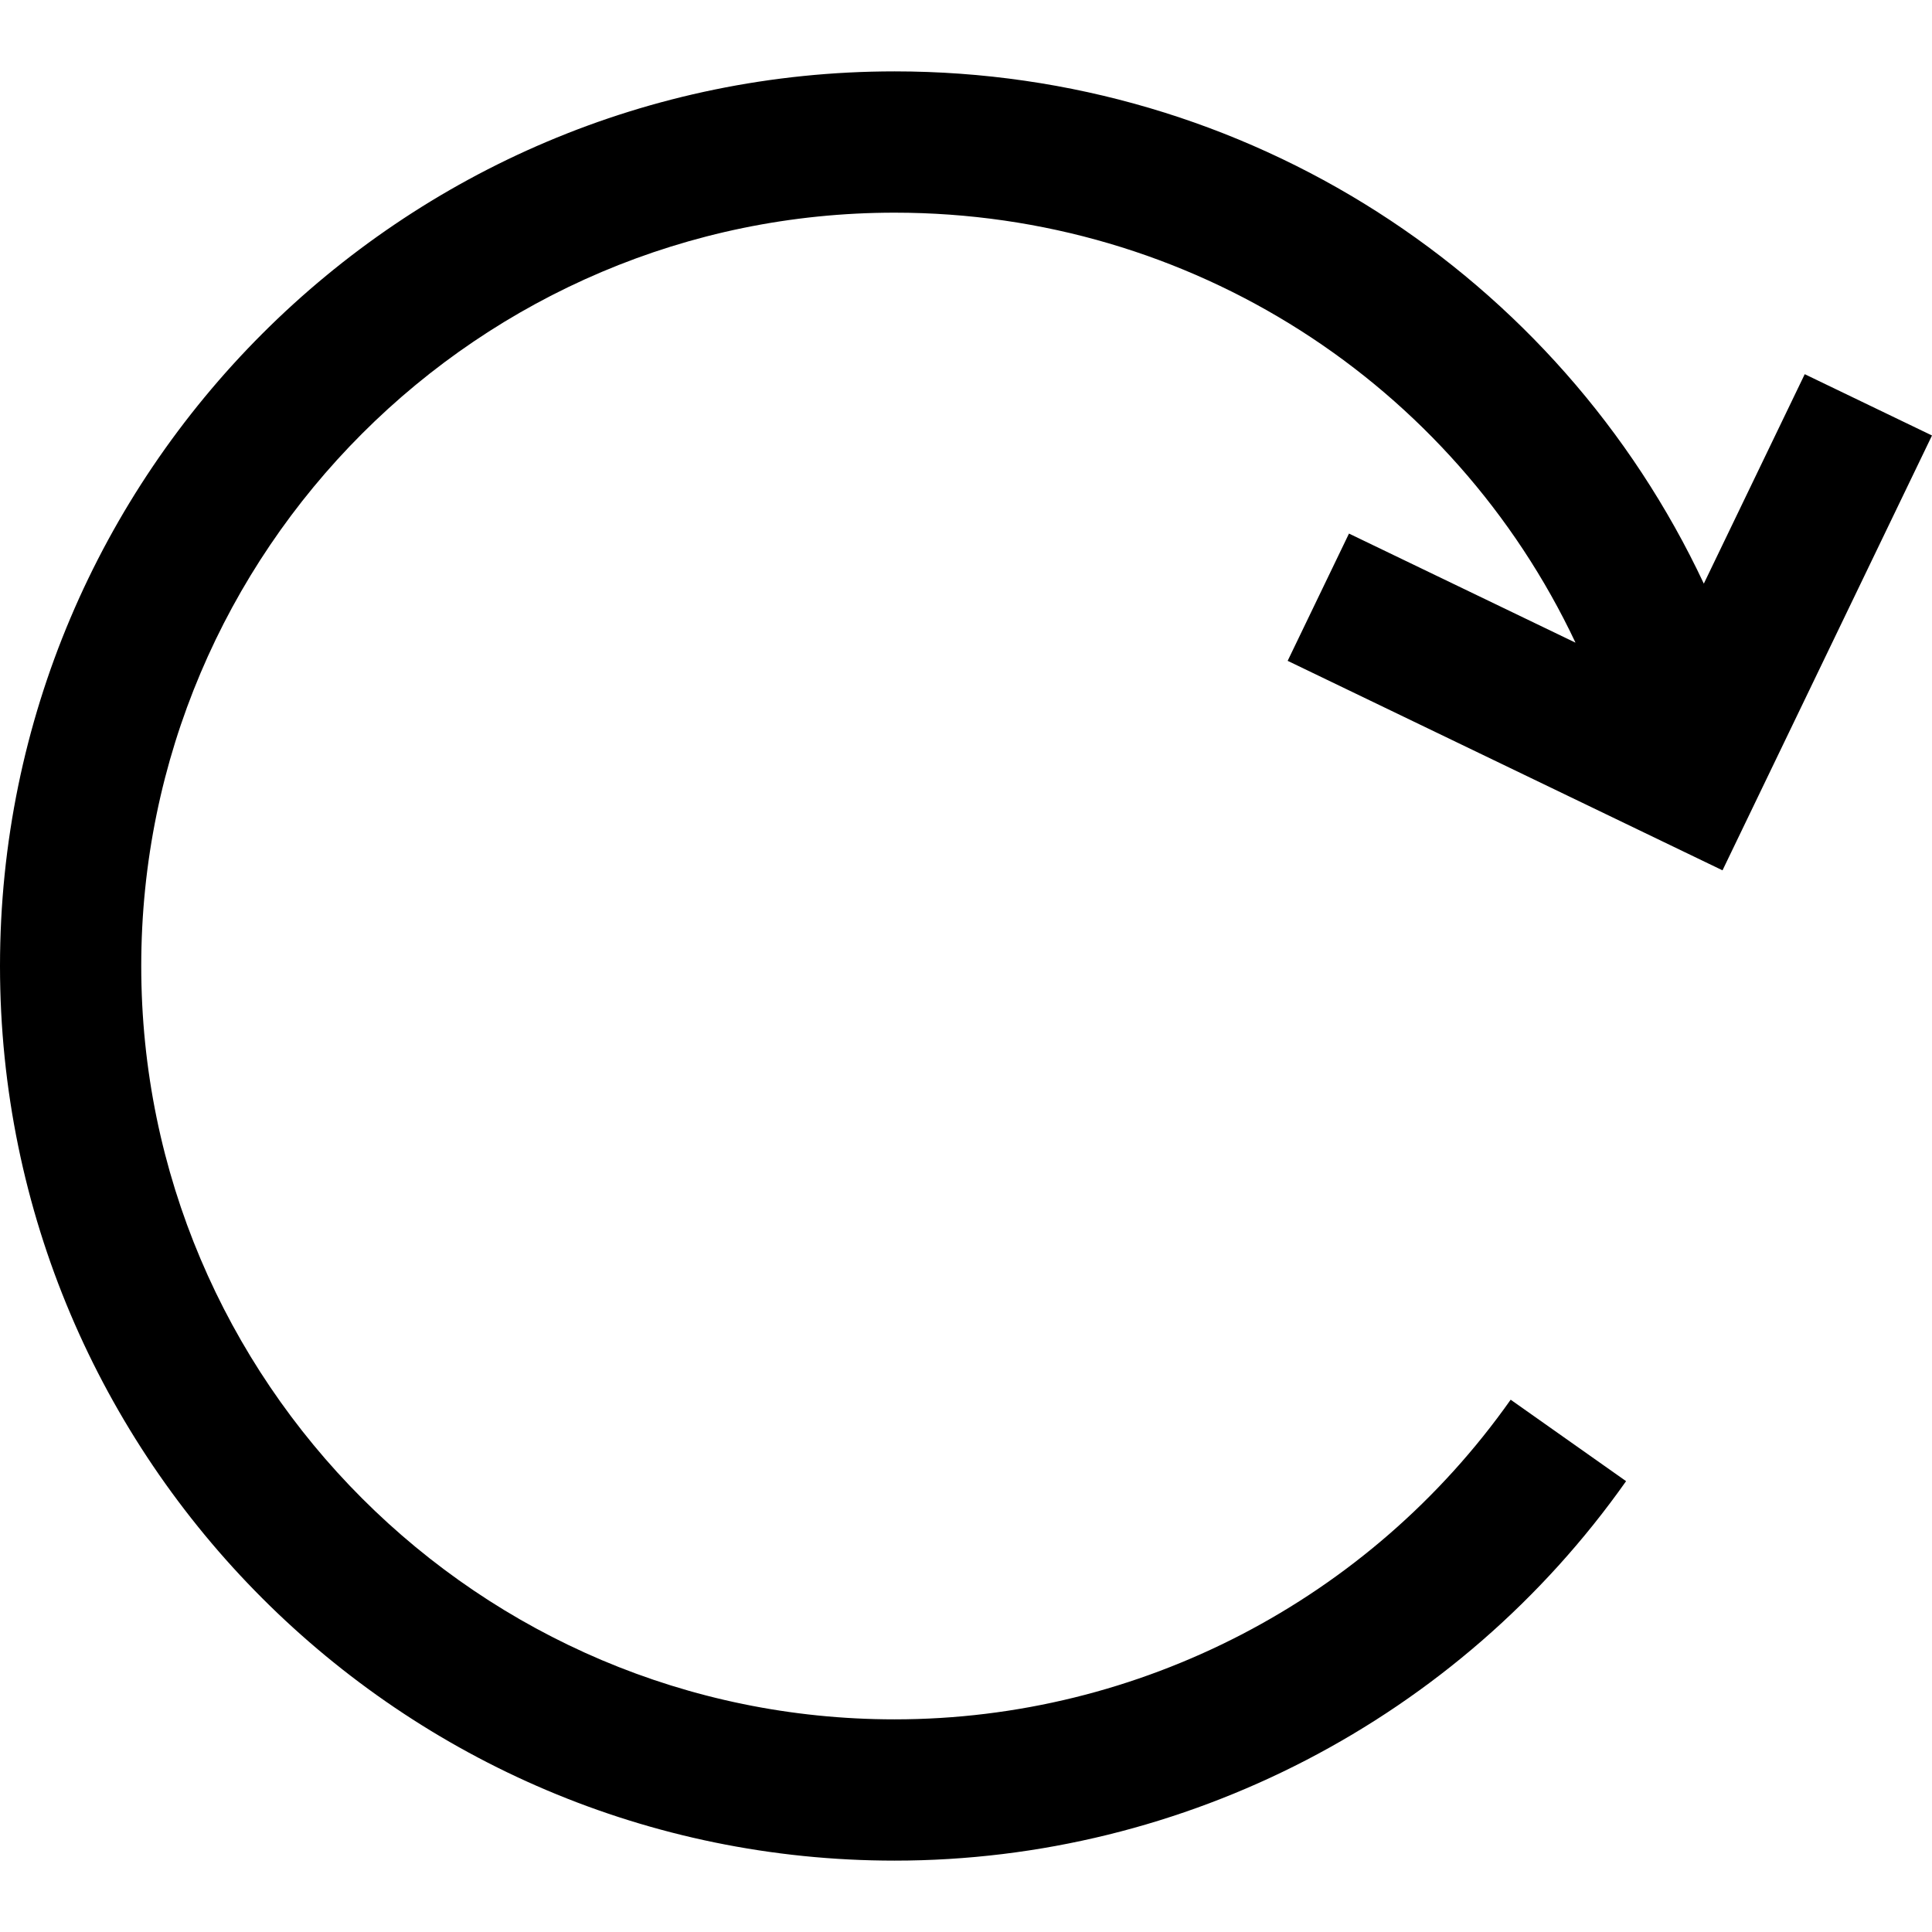
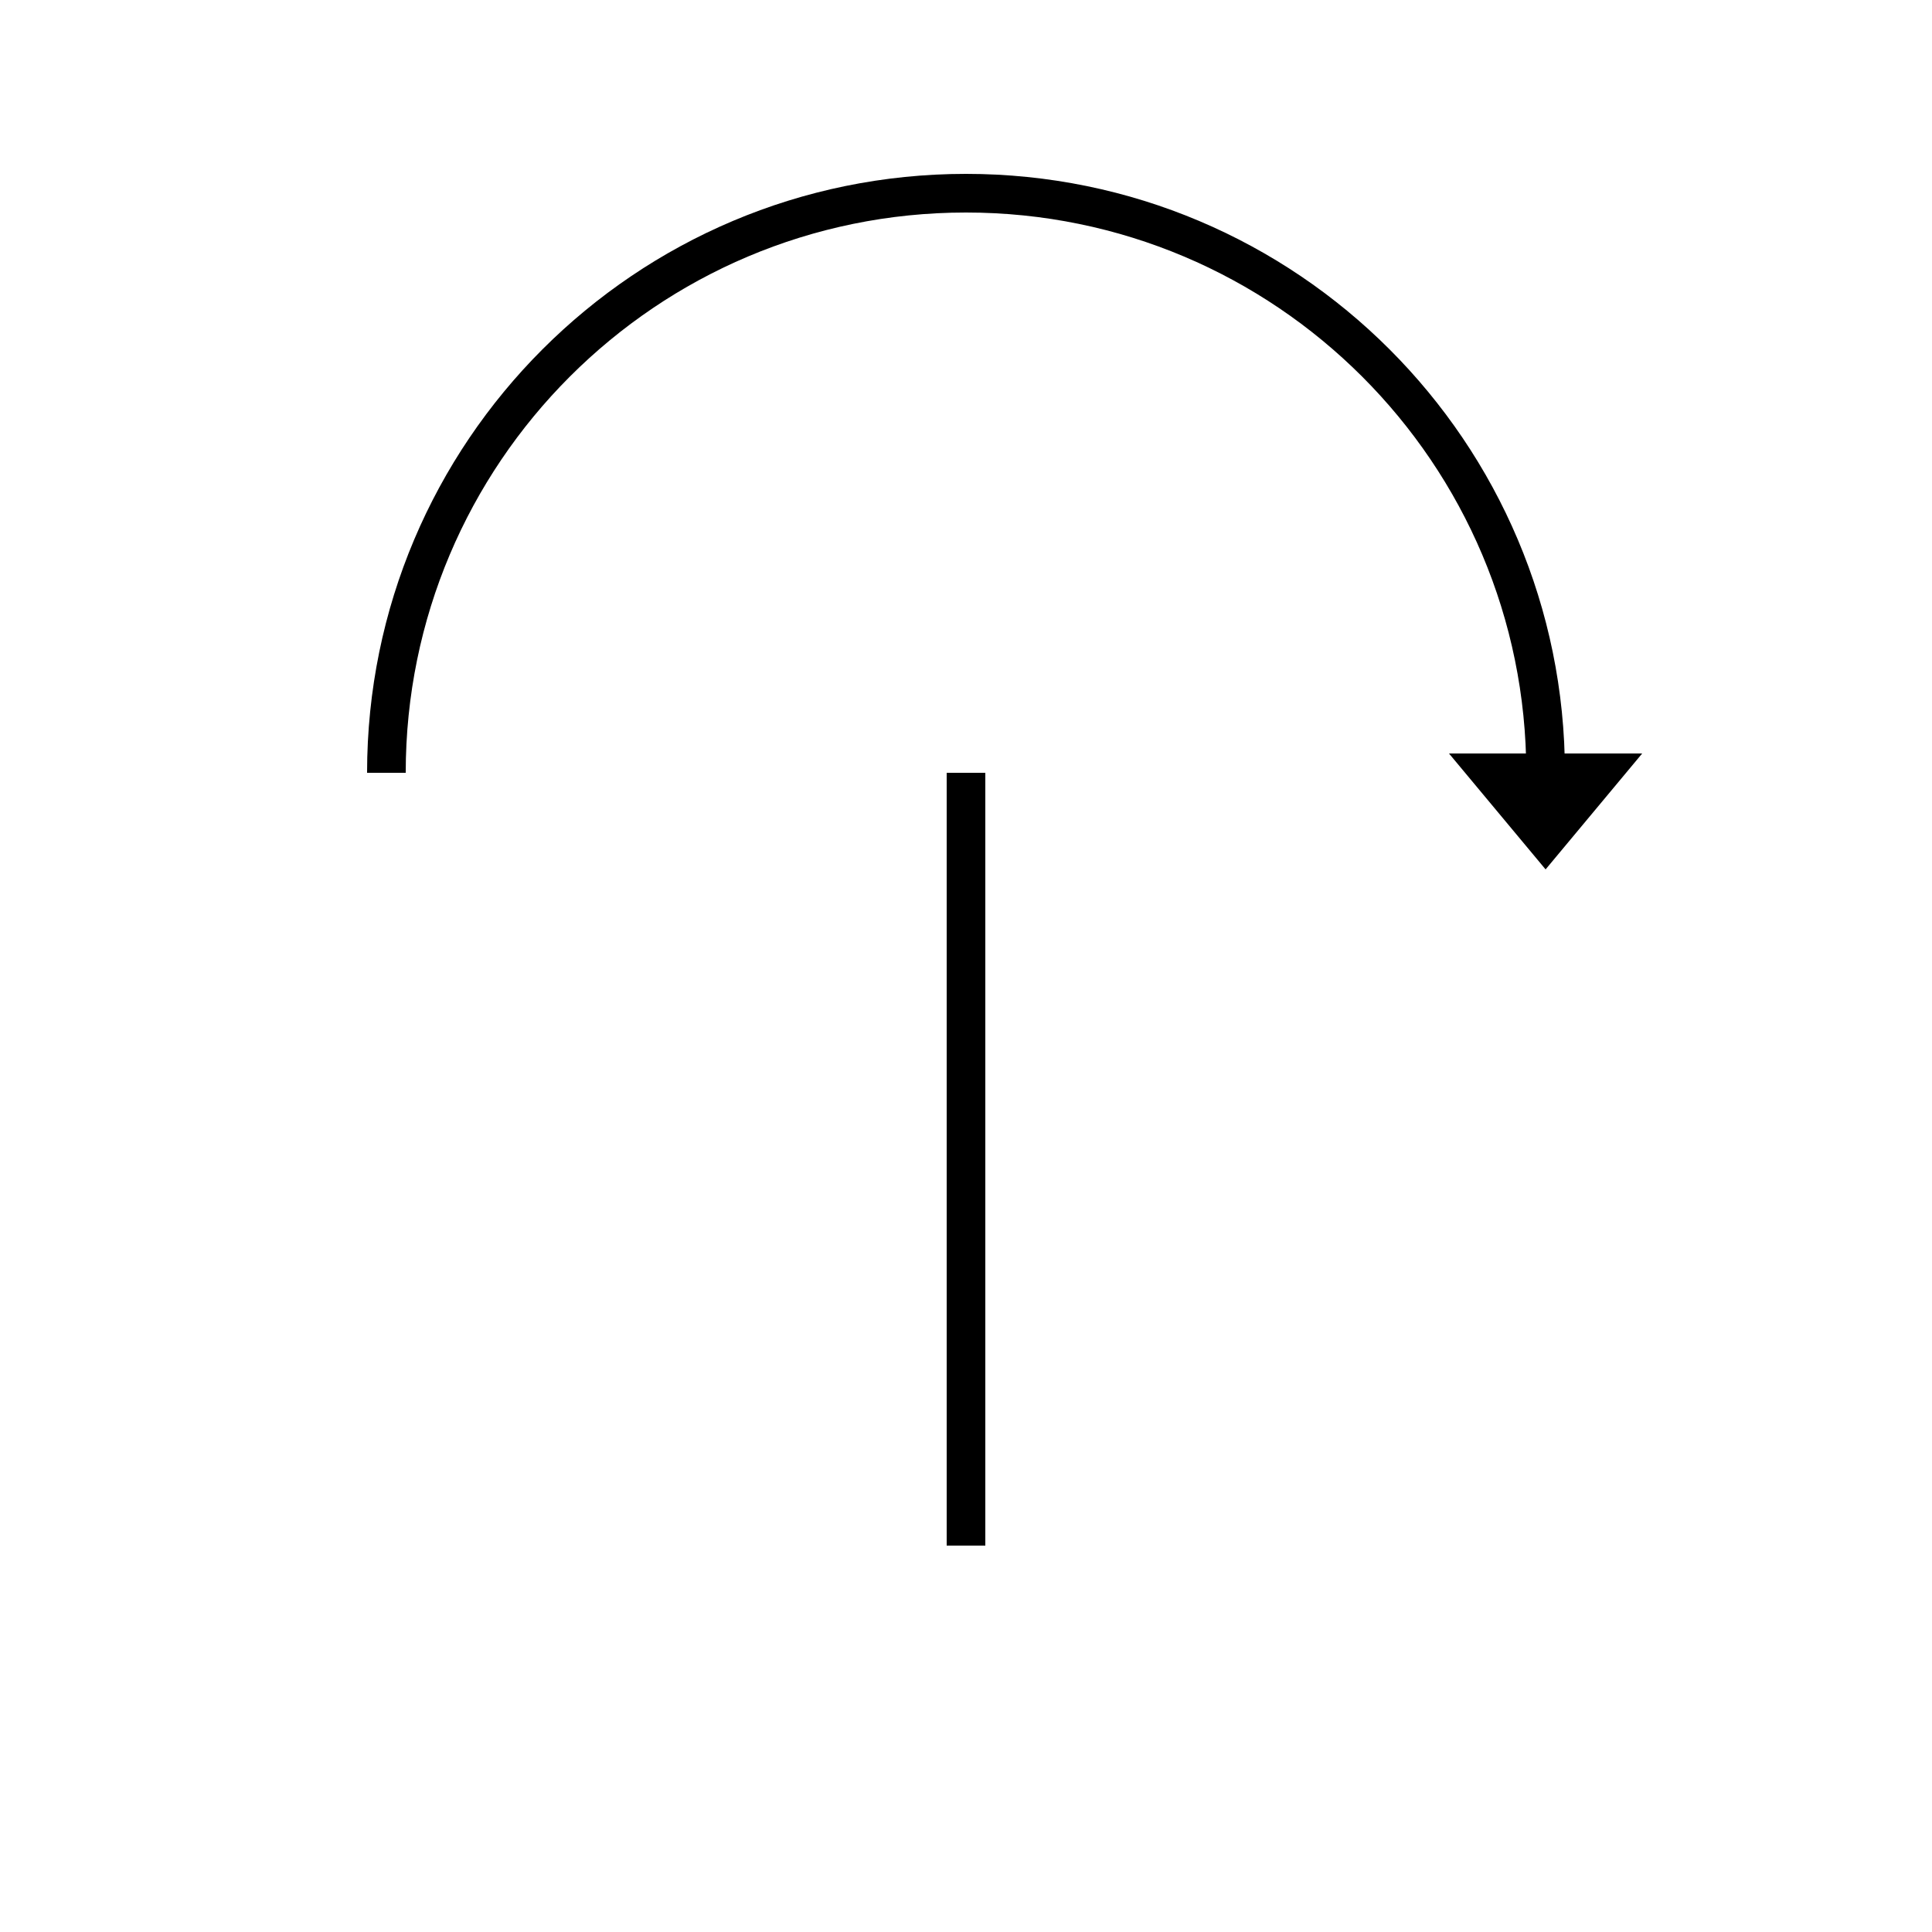
- <svg xmlns="http://www.w3.org/2000/svg" fill="#000000" version="1.1" id="Capa_1" width="800px" height="800px" viewBox="0 0 80.429 80.428" xml:space="preserve">
-   <g>
-     <path d="M37.242,2.971c14.689,0,27.651,8.476,33.688,21.325l4.201-8.719l5.298,2.552l-8.721,18.102L53.605,27.51l2.553-5.298   l9.43,4.542C60.494,15.964,49.594,8.853,37.242,8.853C19.95,8.853,5.88,22.921,5.88,40.214s14.07,31.362,31.362,31.362   c10.183,0,19.769-4.975,25.647-13.307l4.805,3.391c-6.979,9.892-18.361,15.797-30.452,15.797C16.707,77.458,0,60.75,0,40.214   S16.707,2.971,37.242,2.971z" />
-   </g>
+ <svg xmlns="http://www.w3.org/2000/svg" width="100" height="100" viewBox="0 0 100 100">
+   <path d="       M20,40       A30,30 0 0 1 80,40     " fill="none" stroke="#000" stroke-width="2" />
+   <polygon points="80,45 85,39 75,39" fill="#000" />
+   <line x1="50" y1="40" x2="50" y2="80" stroke="#000" stroke-width="2" />
</svg>
